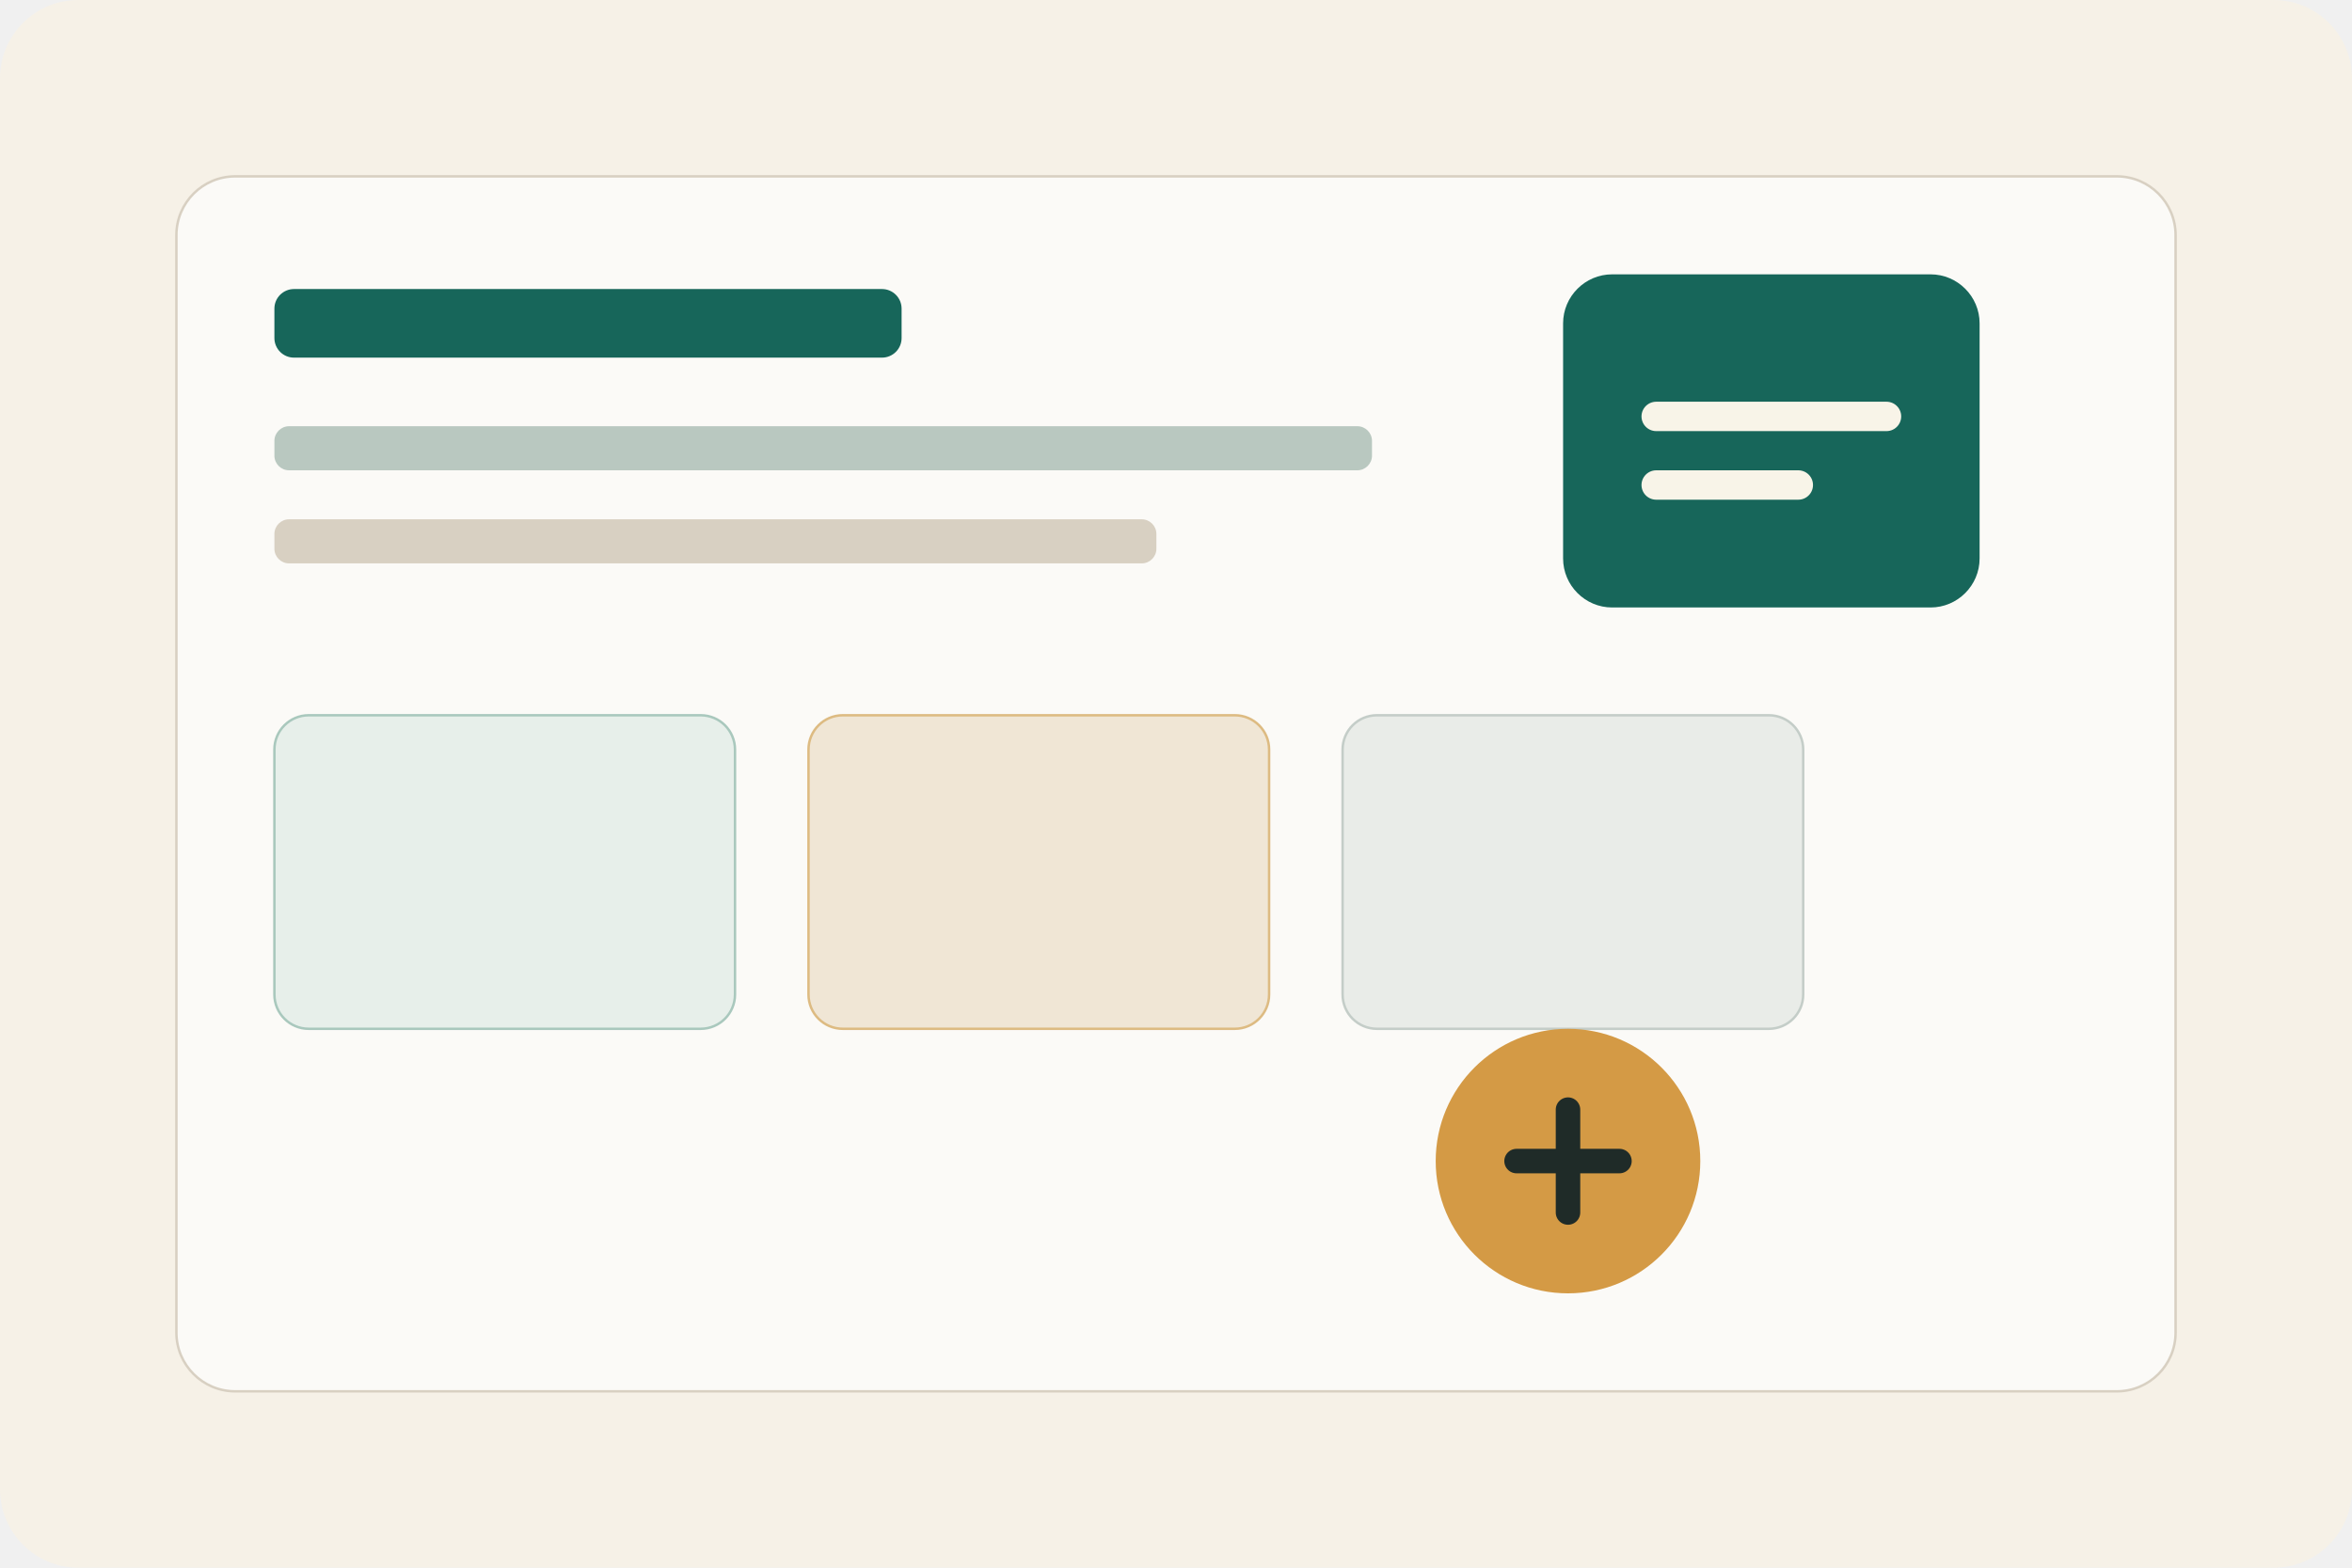
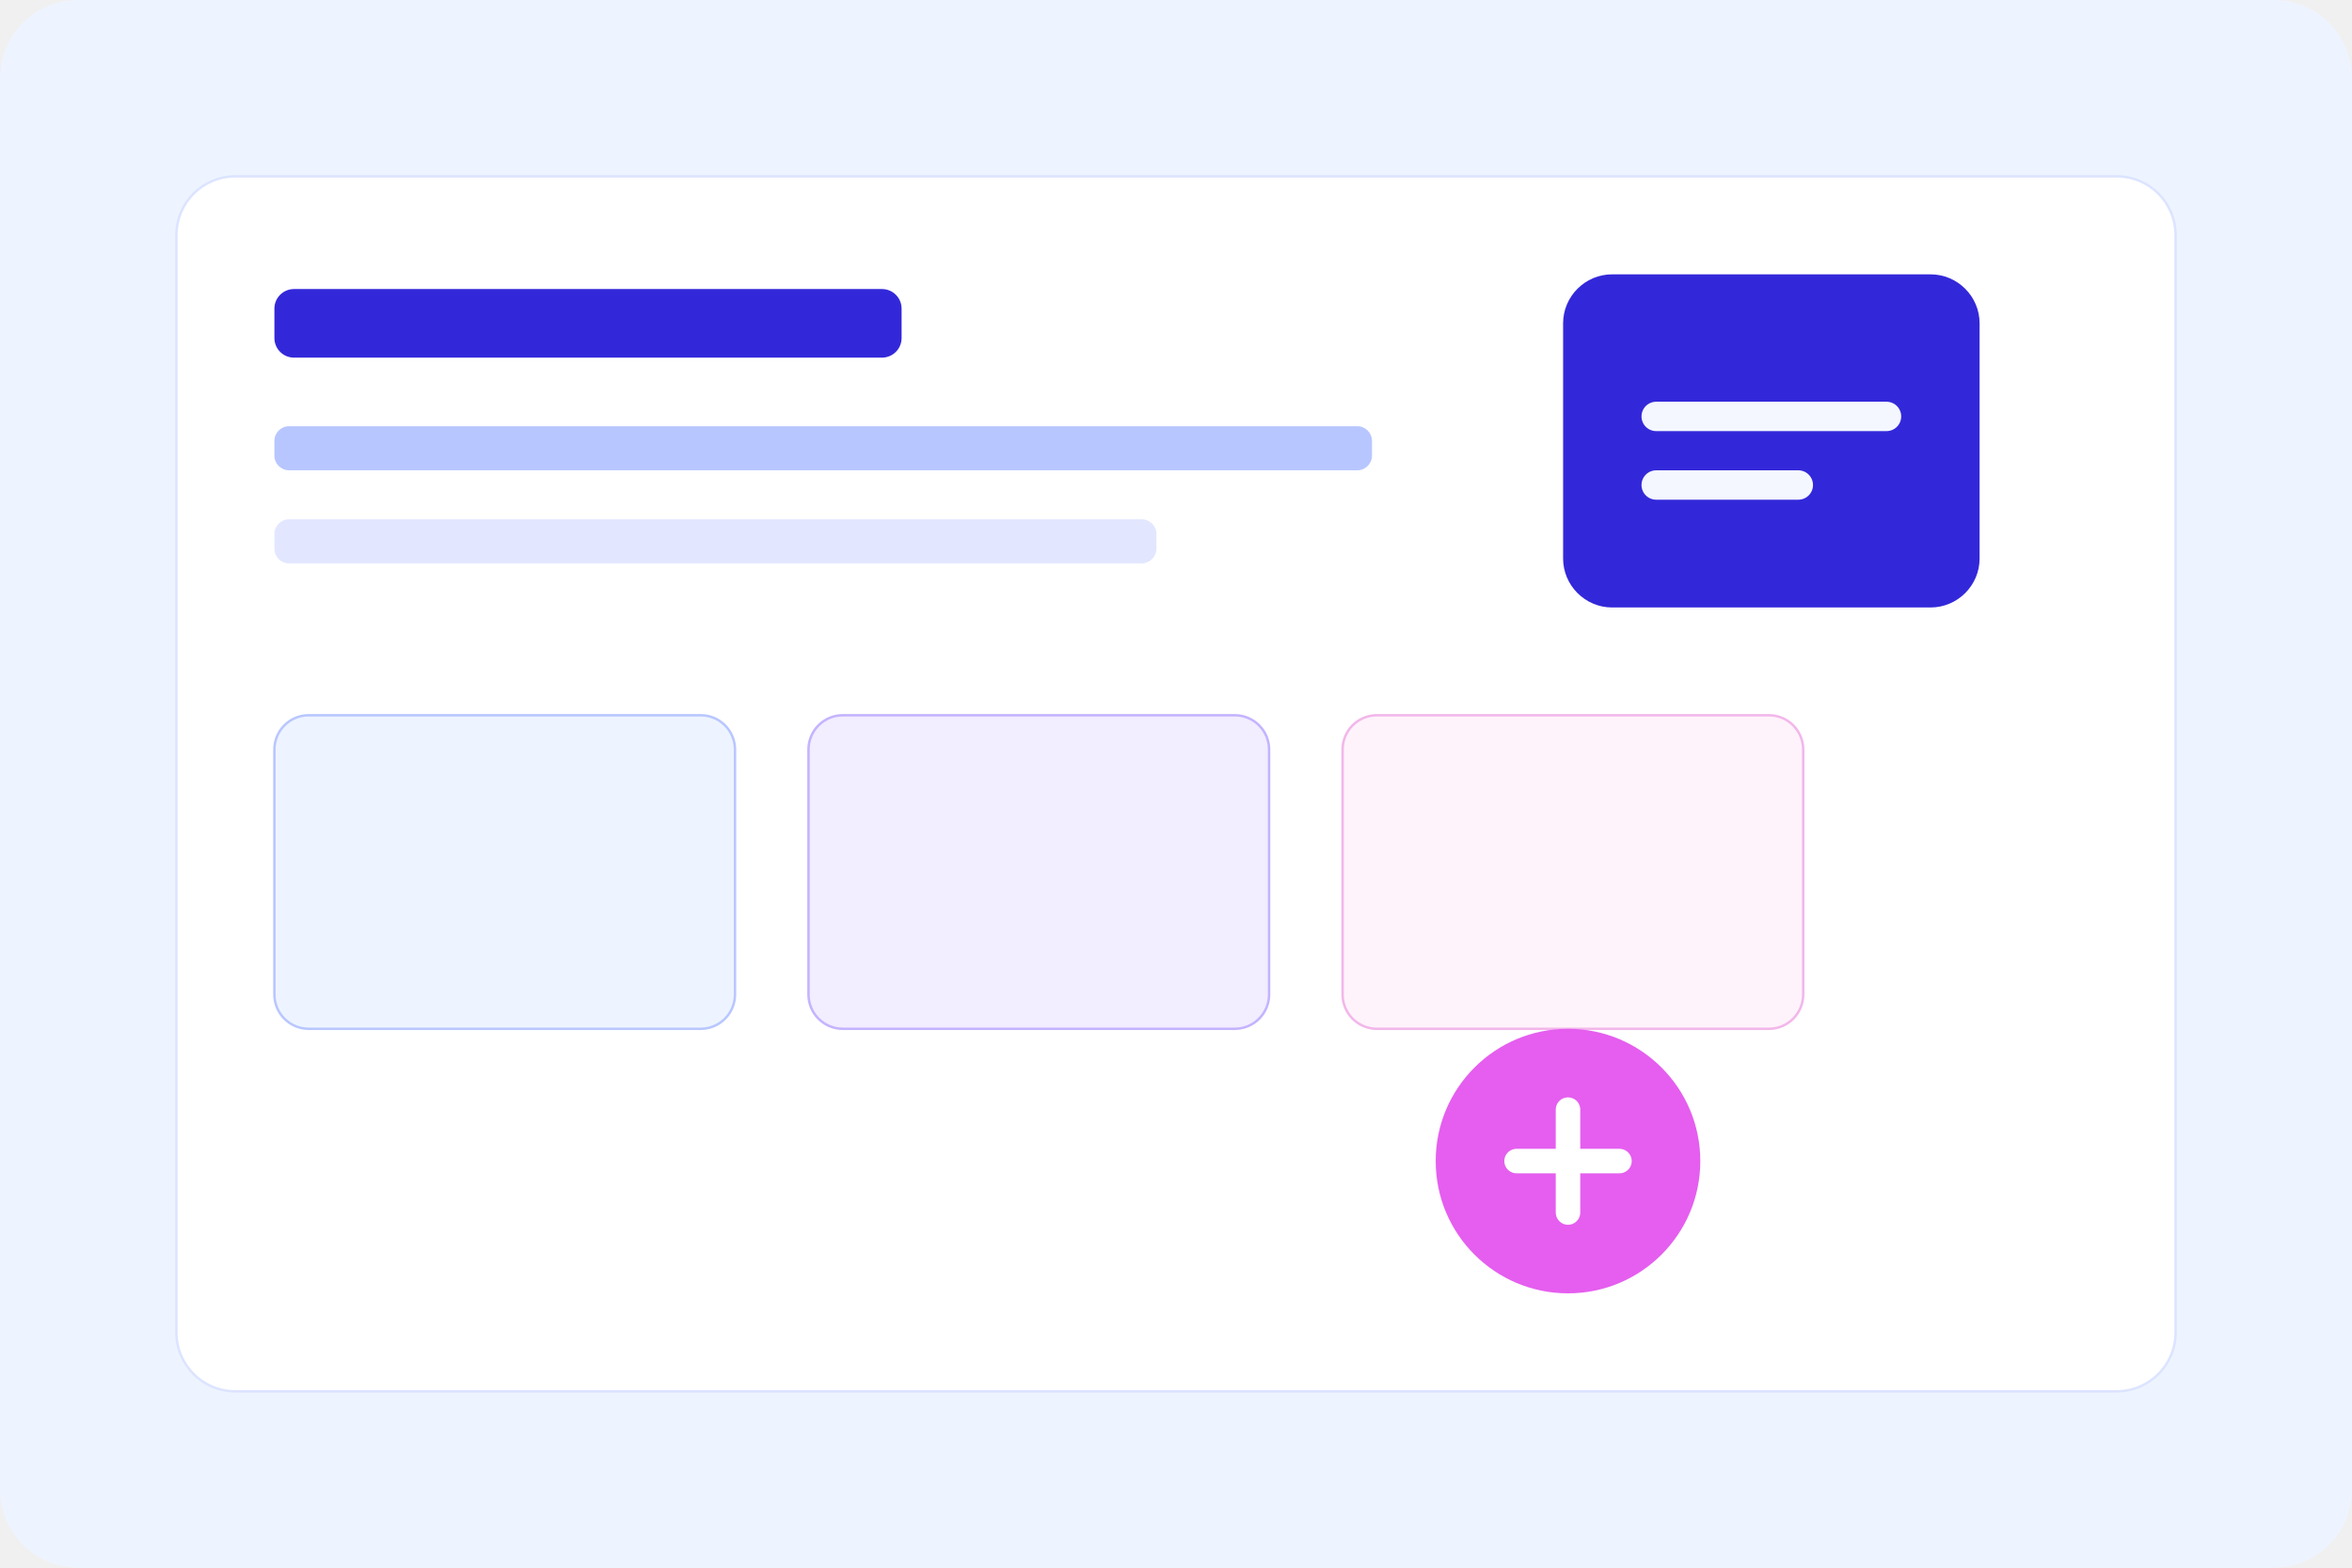
<svg xmlns="http://www.w3.org/2000/svg" width="960" height="640" viewBox="0 0 960 640" fill="none">
-   <rect width="960" height="640" rx="32" fill="#F6F1E7" />
-   <rect x="72" y="72" width="816" height="496" rx="24" fill="#FBFAF7" stroke="#D8D0C2" />
-   <rect x="112" y="118" width="256" height="28" rx="8" fill="#17665A" />
-   <rect x="112" y="174" width="448" height="18" rx="6" fill="#B9C8C0" />
-   <rect x="112" y="212" width="360" height="18" rx="6" fill="#D8D0C2" />
-   <rect x="112" y="292" width="188" height="128" rx="14" fill="#E7EFEA" stroke="#A9C8BD" />
-   <rect x="330" y="292" width="188" height="128" rx="14" fill="#F0E6D5" stroke="#DDBB82" />
-   <rect x="548" y="292" width="188" height="128" rx="14" fill="#E9ECE8" stroke="#C4CDC8" />
-   <path d="M638 132c0-11 9-20 20-20h130c11 0 20 9 20 20v96c0 11-9 20-20 20H658c-11 0-20-9-20-20v-96Z" fill="#17665A" />
-   <path d="M676 170h94M676 198h58" stroke="#F8F4E8" stroke-width="12" stroke-linecap="round" />
-   <circle cx="640" cy="474" r="54" fill="#D49A45" />
-   <path d="M619 474h42M640 453v42" stroke="#1F2B28" stroke-width="10" stroke-linecap="round" />
+   <rect width="960" height="640" rx="32" fill="#EEF4FF" />
+   <rect x="72" y="72" width="816" height="496" rx="24" fill="#FFFFFF" stroke="#DCE4FF" />
+   <rect x="112" y="118" width="256" height="28" rx="8" fill="#3328D9" />
+   <rect x="112" y="174" width="448" height="18" rx="6" fill="#B8C6FF" />
+   <rect x="112" y="212" width="360" height="18" rx="6" fill="#E2E7FF" />
+   <rect x="112" y="292" width="188" height="128" rx="14" fill="#EEF4FF" stroke="#B9C7FF" />
+   <rect x="330" y="292" width="188" height="128" rx="14" fill="#F2EDFF" stroke="#C4B4FF" />
+   <rect x="548" y="292" width="188" height="128" rx="14" fill="#FFF3FB" stroke="#F2B7EA" />
+   <path d="M638 132c0-11 9-20 20-20h130c11 0 20 9 20 20v96c0 11-9 20-20 20H658c-11 0-20-9-20-20v-96Z" fill="#3328D9" />
+   <path d="M676 170h94M676 198h58" stroke="#F4F7FF" stroke-width="12" stroke-linecap="round" />
+   <circle cx="640" cy="474" r="54" fill="#E55EEF" />
+   <path d="M619 474h42M640 453v42" stroke="#FFFFFF" stroke-width="10" stroke-linecap="round" />
</svg>
